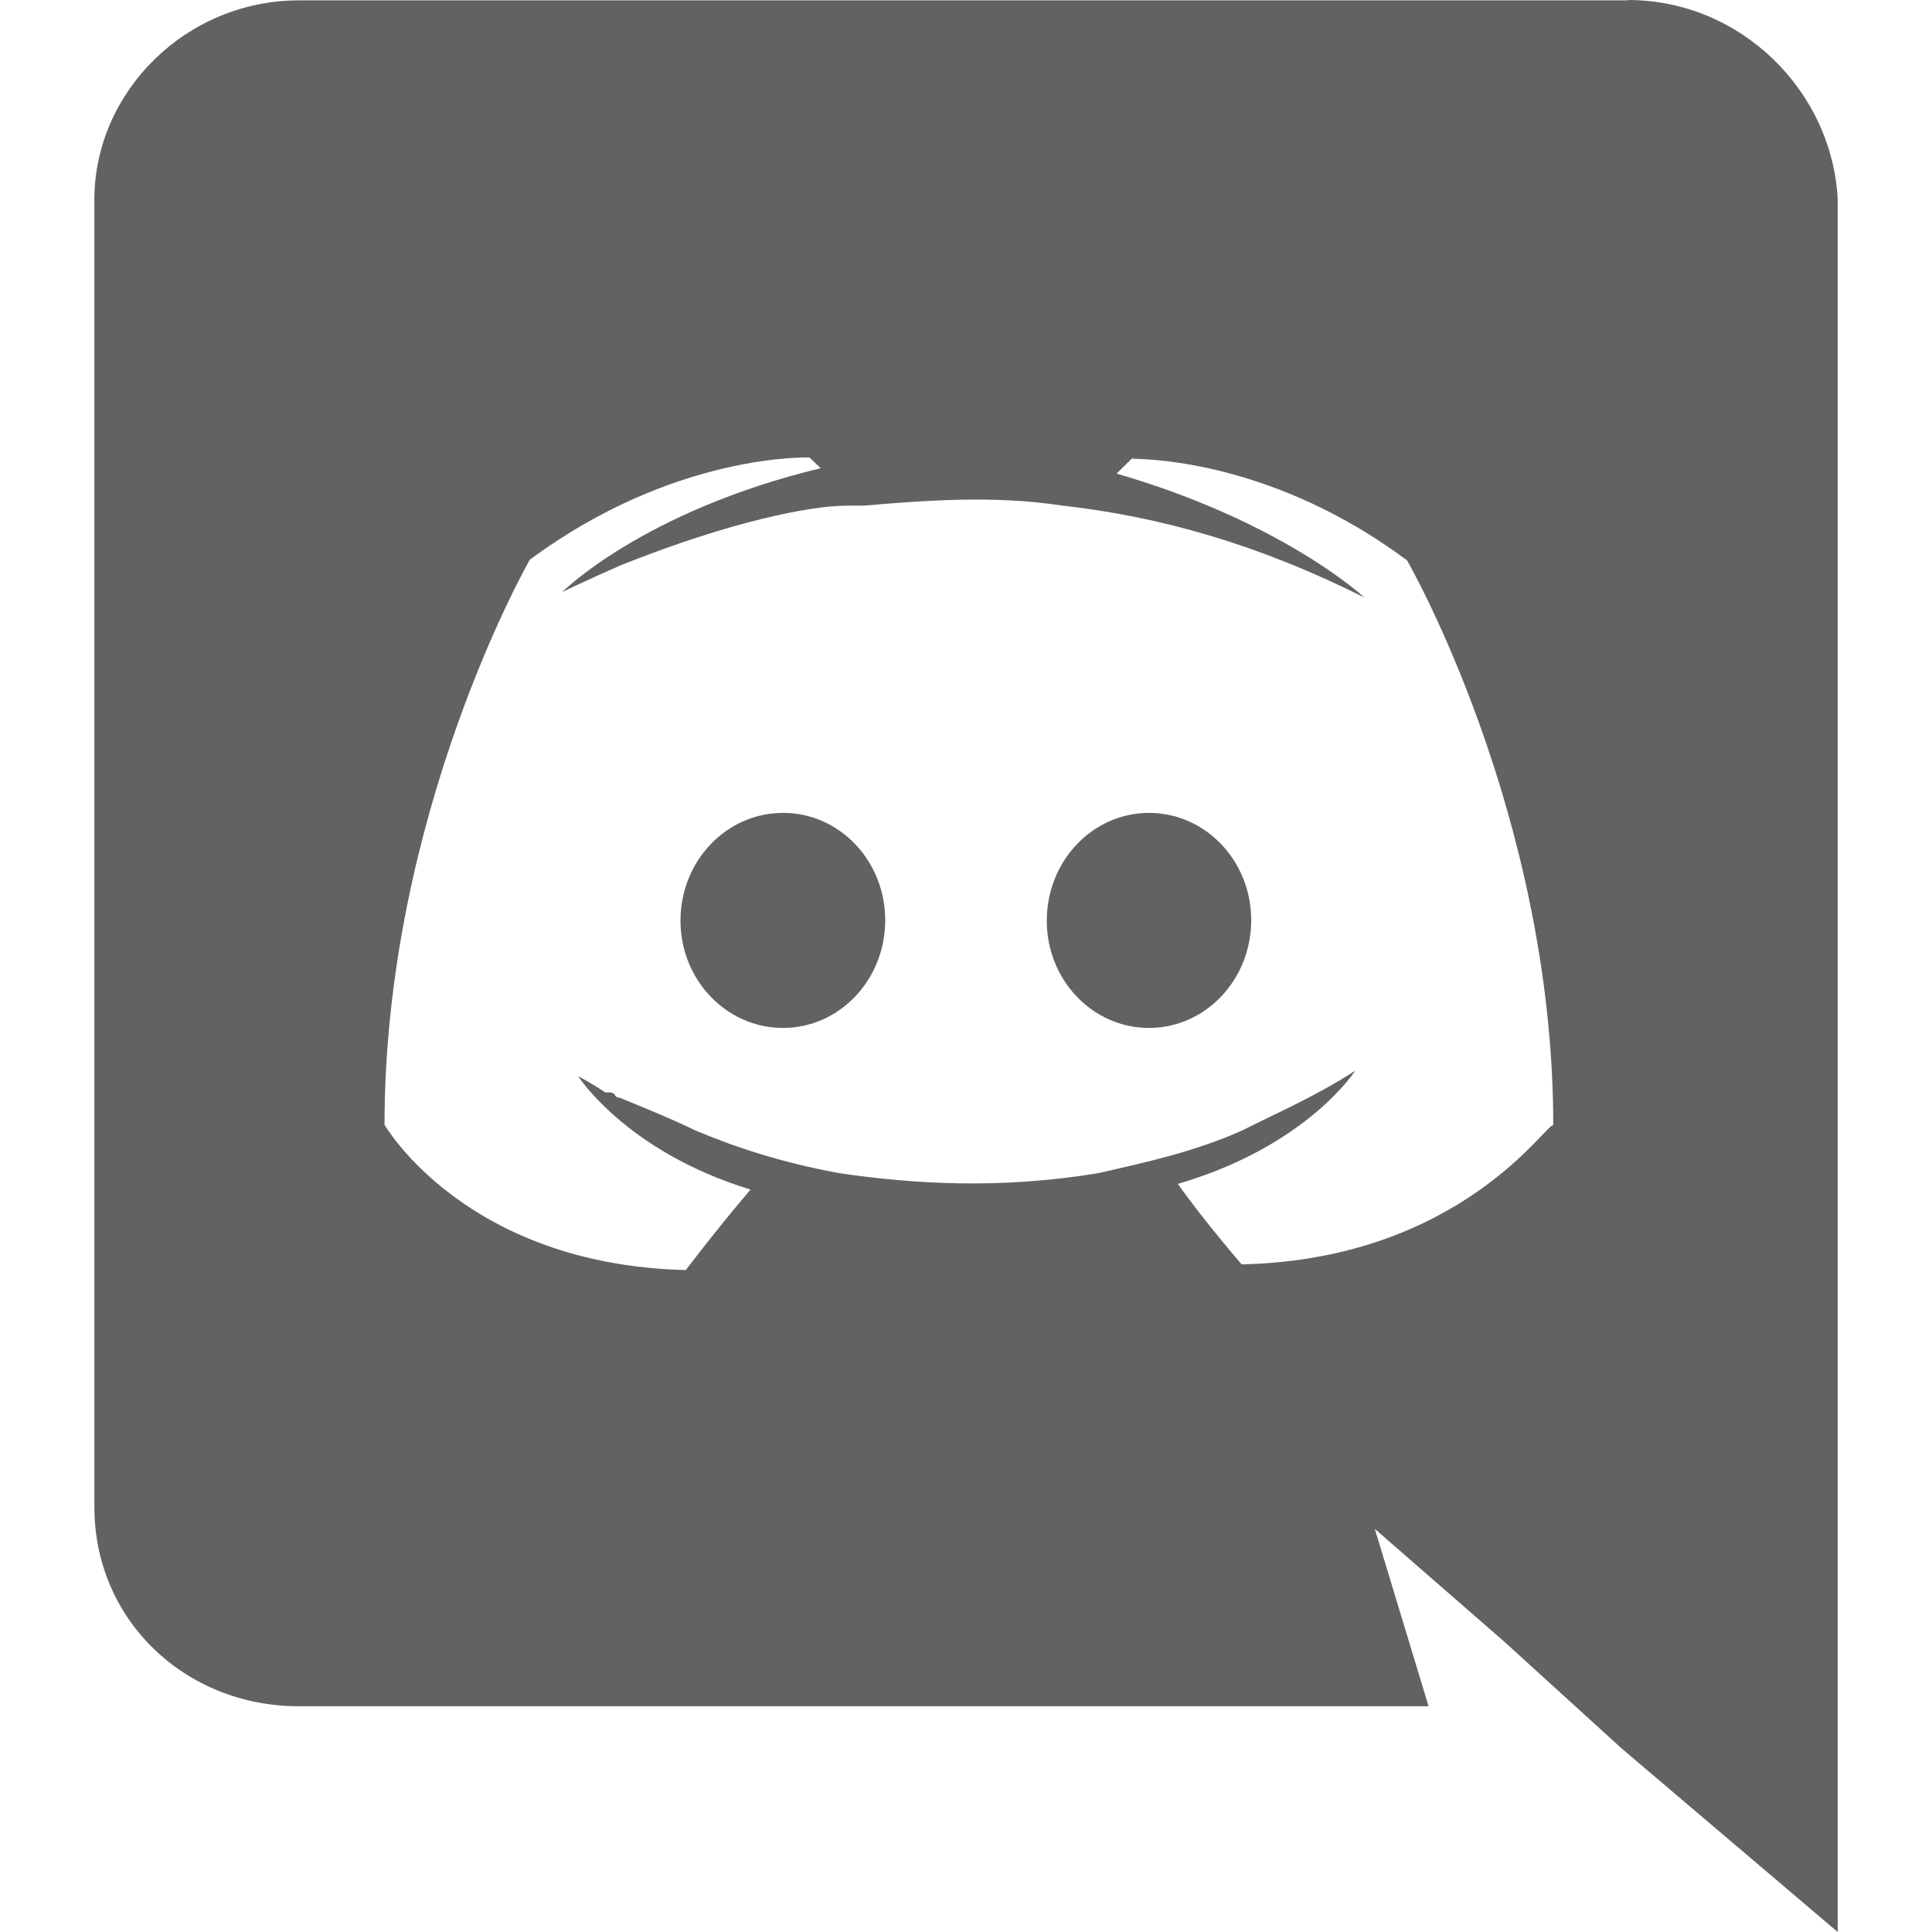
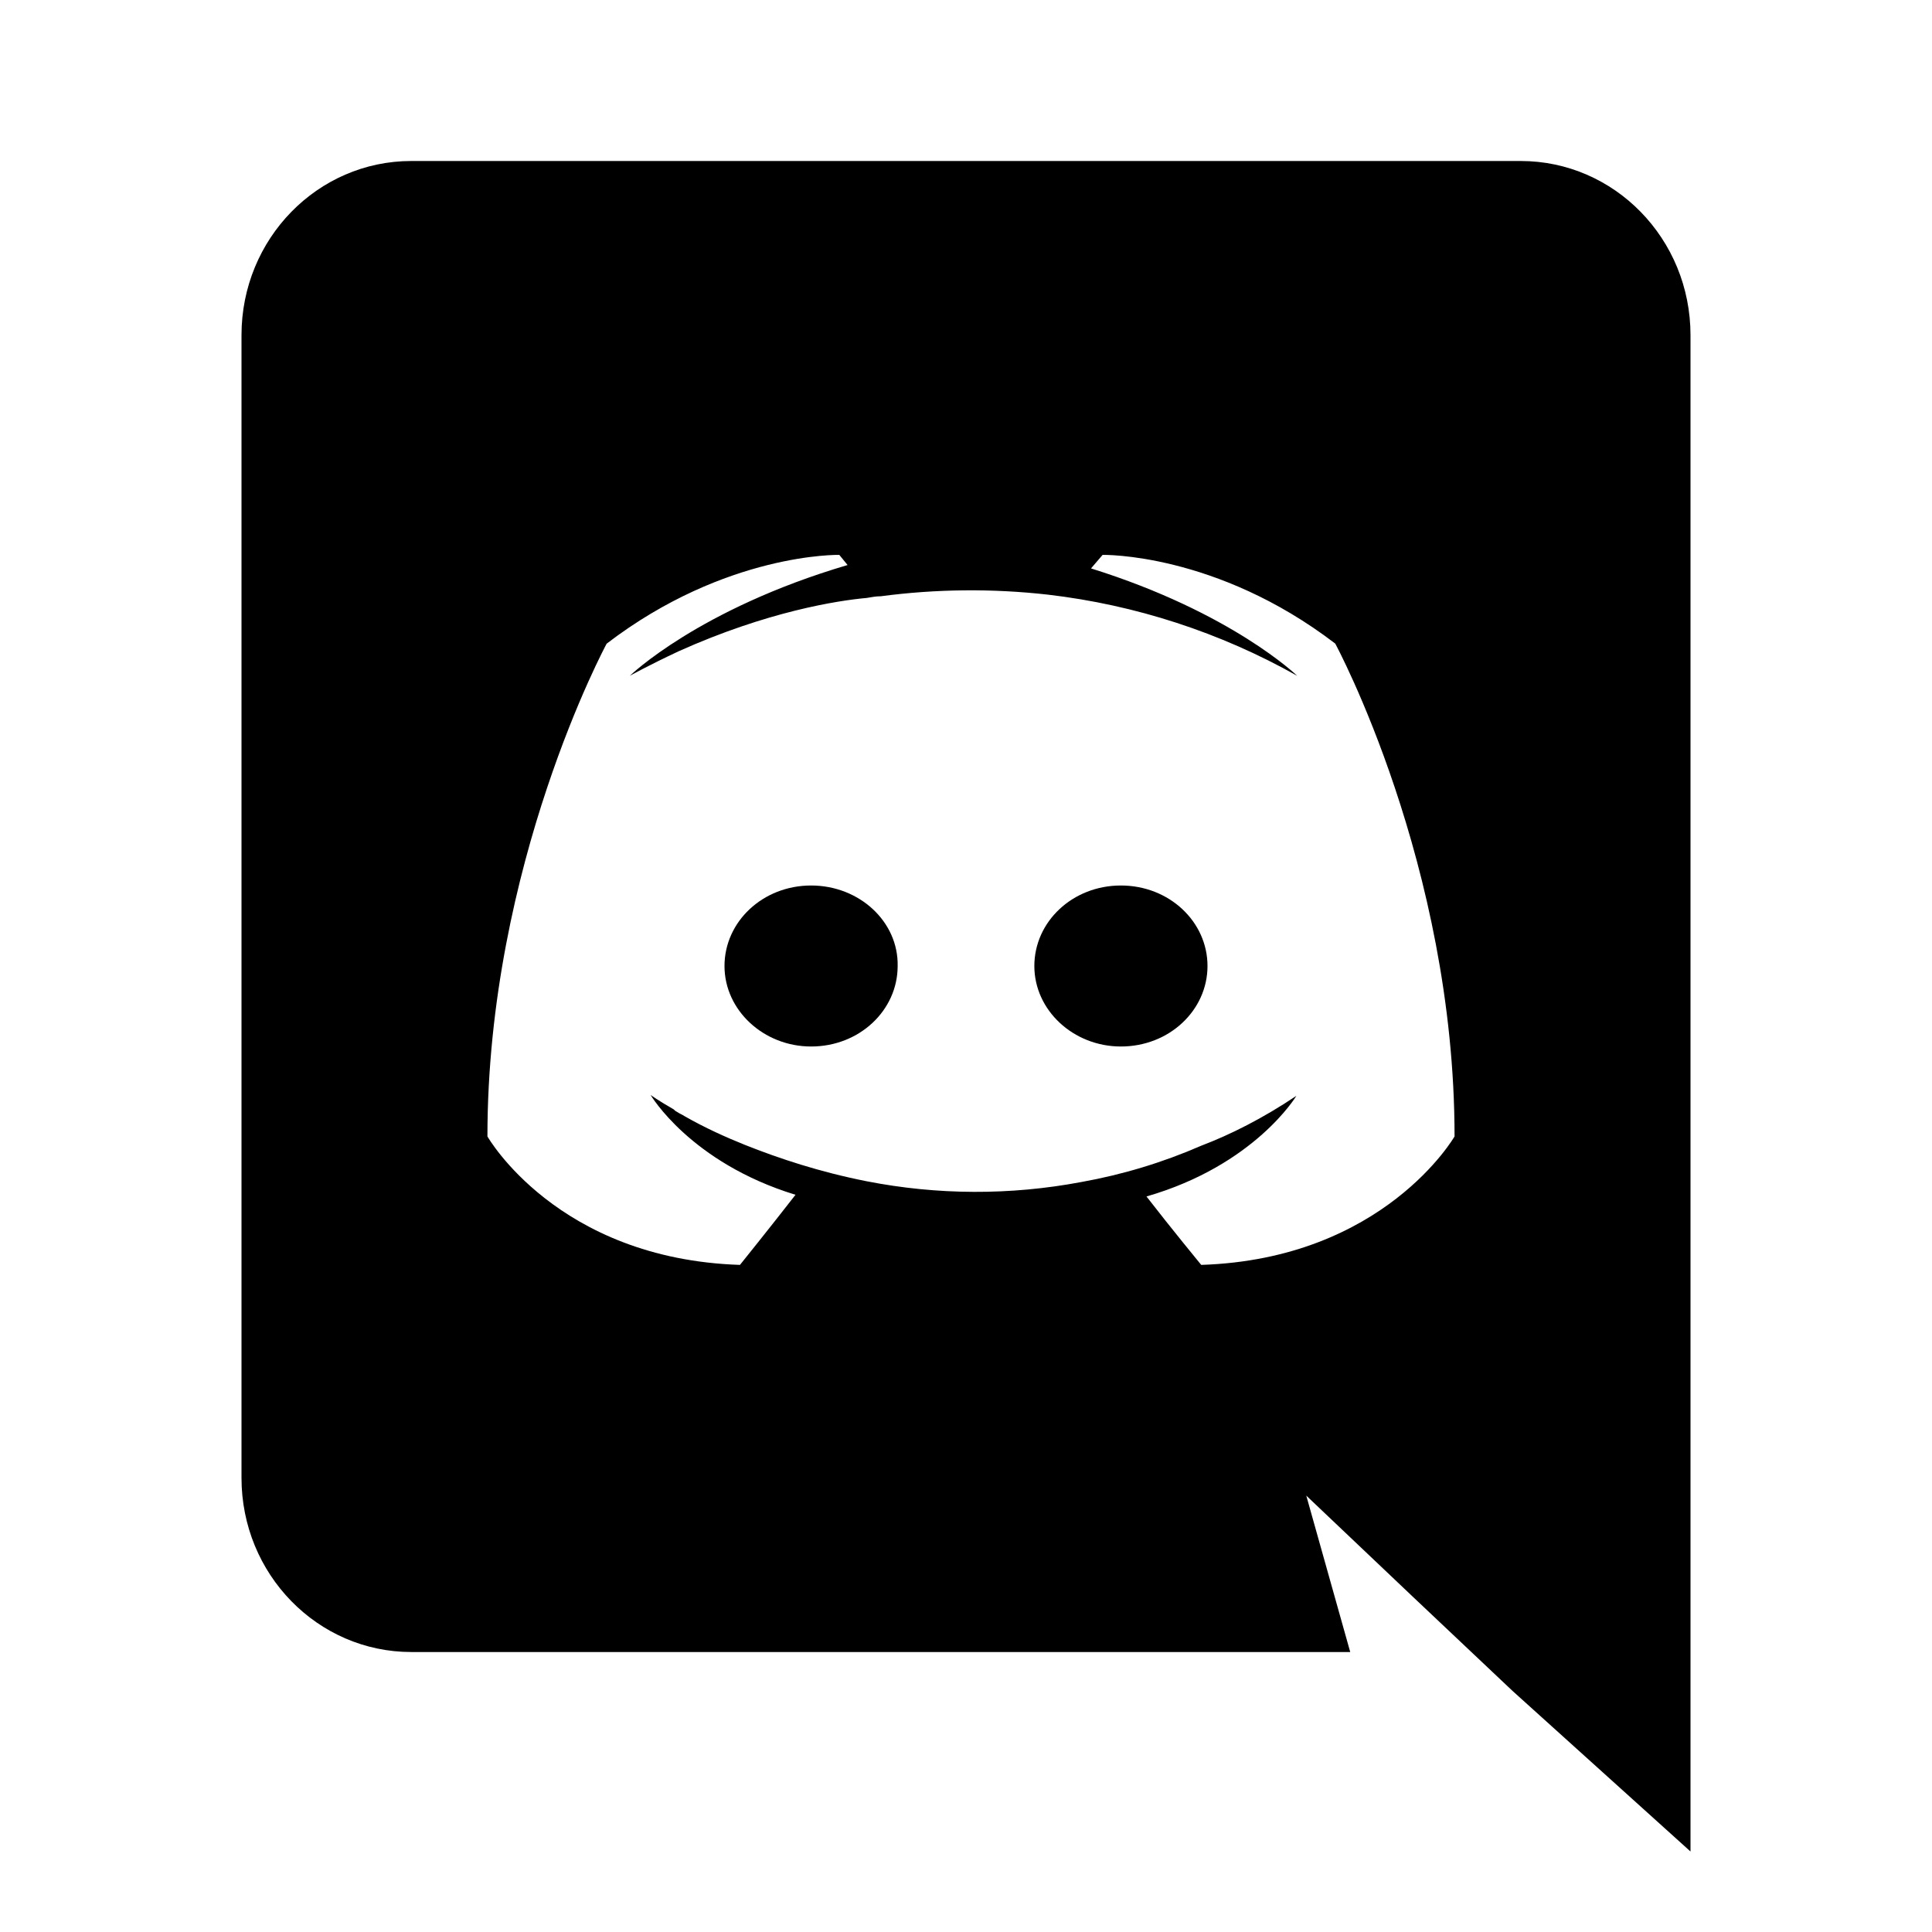
- <svg xmlns="http://www.w3.org/2000/svg" width="32" height="32" preserveAspectRatio="xMidYMid meet" viewBox="0 0 32 32" style="-ms-transform: rotate(360deg); -webkit-transform: rotate(360deg); transform: rotate(360deg);">
-   <path d="M26.964 0c1.875 0 3.385 1.516 3.474 3.302V32l-3.568-3.031l-1.958-1.781l-2.141-1.865l.891 2.938H4.948c-1.87 0-3.385-1.417-3.385-3.302V3.308c0-1.786 1.516-3.302 3.391-3.302h22zm-8.157 7.578h-.042l-.271.266c2.766.802 4.104 2.052 4.104 2.052c-1.781-.891-3.391-1.339-4.995-1.521c-1.156-.177-2.318-.083-3.297 0h-.271c-.625 0-1.958.271-3.745.984c-.62.271-.979.448-.979.448s1.333-1.339 4.281-2.052l-.182-.177s-2.229-.089-4.635 1.693c0 0-2.406 4.193-2.406 9.359c0 0 1.333 2.318 4.99 2.406c0 0 .536-.708 1.073-1.333c-2.052-.625-2.854-1.875-2.854-1.875s.182.089.448.266h.078c.042 0 .063.021.083.042v.01c.021.021.042.036.078.036c.443.182.88.359 1.24.536c.625.266 1.422.536 2.401.714c1.24.182 2.661.266 4.281 0c.797-.182 1.599-.354 2.401-.714c.516-.266 1.156-.531 1.859-.984c0 0-.797 1.25-2.938 1.875c.438.62 1.057 1.333 1.057 1.333c3.661-.083 5.083-2.401 5.161-2.302c0-5.161-2.422-9.359-2.422-9.359c-2.177-1.62-4.219-1.682-4.578-1.682l.073-.026zm.224 5.886c.938 0 1.693.797 1.693 1.776c0 .99-.76 1.786-1.693 1.786c-.938 0-1.693-.797-1.693-1.776c0-.99.76-1.786 1.693-1.786zm-6.057 0c.932 0 1.688.797 1.688 1.776c0 .99-.76 1.786-1.693 1.786c-.938 0-1.698-.797-1.698-1.776c0-.99.76-1.786 1.698-1.786z" fill="#626262" />
-   <rect x="0" y="0" width="32" height="32" fill="rgba(0, 0, 0, 0)" />
+ <svg xmlns="http://www.w3.org/2000/svg" aria-hidden="true" focusable="false" width="1em" height="1em" style="-ms-transform: rotate(360deg); -webkit-transform: rotate(360deg); transform: rotate(360deg);" preserveAspectRatio="xMidYMid meet" viewBox="0 0 24 24">
+   <path d="M10.076 11c.6 0 1.086.45 1.075 1c0 .55-.474 1-1.075 1C9.486 13 9 12.55 9 12s.475-1 1.076-1zm3.848 0c.601 0 1.076.45 1.076 1s-.475 1-1.076 1c-.59 0-1.075-.45-1.075-1s.474-1 1.075-1zm4.967-9C20.054 2 21 2.966 21 4.163V23l-2.211-1.995l-1.245-1.176l-1.317-1.25l.546 1.943H5.109C3.946 20.522 3 19.556 3 18.359V4.163C3 2.966 3.946 2 5.109 2H18.89zm-3.97 13.713c2.273-.073 3.148-1.596 3.148-1.596c0-3.381-1.482-6.122-1.482-6.122c-1.48-1.133-2.89-1.102-2.89-1.102l-.144.168c1.749.546 2.561 1.334 2.561 1.334a8.263 8.263 0 0 0-3.096-1.008a8.527 8.527 0 0 0-2.077.02c-.062 0-.114.011-.175.021c-.36.032-1.235.168-2.335.662c-.38.178-.607.305-.607.305s.854-.83 2.705-1.376l-.103-.126s-1.409-.031-2.89 1.103c0 0-1.481 2.74-1.481 6.121c0 0 .864 1.522 3.137 1.596c0 0 .38-.472.69-.871c-1.307-.4-1.8-1.24-1.8-1.24s.102.074.287.179c.01.01.02.021.041.031c.031.022.062.032.093.053c.257.147.514.262.75.357c.422.168.926.336 1.513.452a7.06 7.06 0 0 0 2.664.01a6.666 6.666 0 0 0 1.491-.451c.36-.137.761-.337 1.183-.62c0 0-.514.861-1.862 1.25c.309.399.68.85.68.85z" />
</svg>
